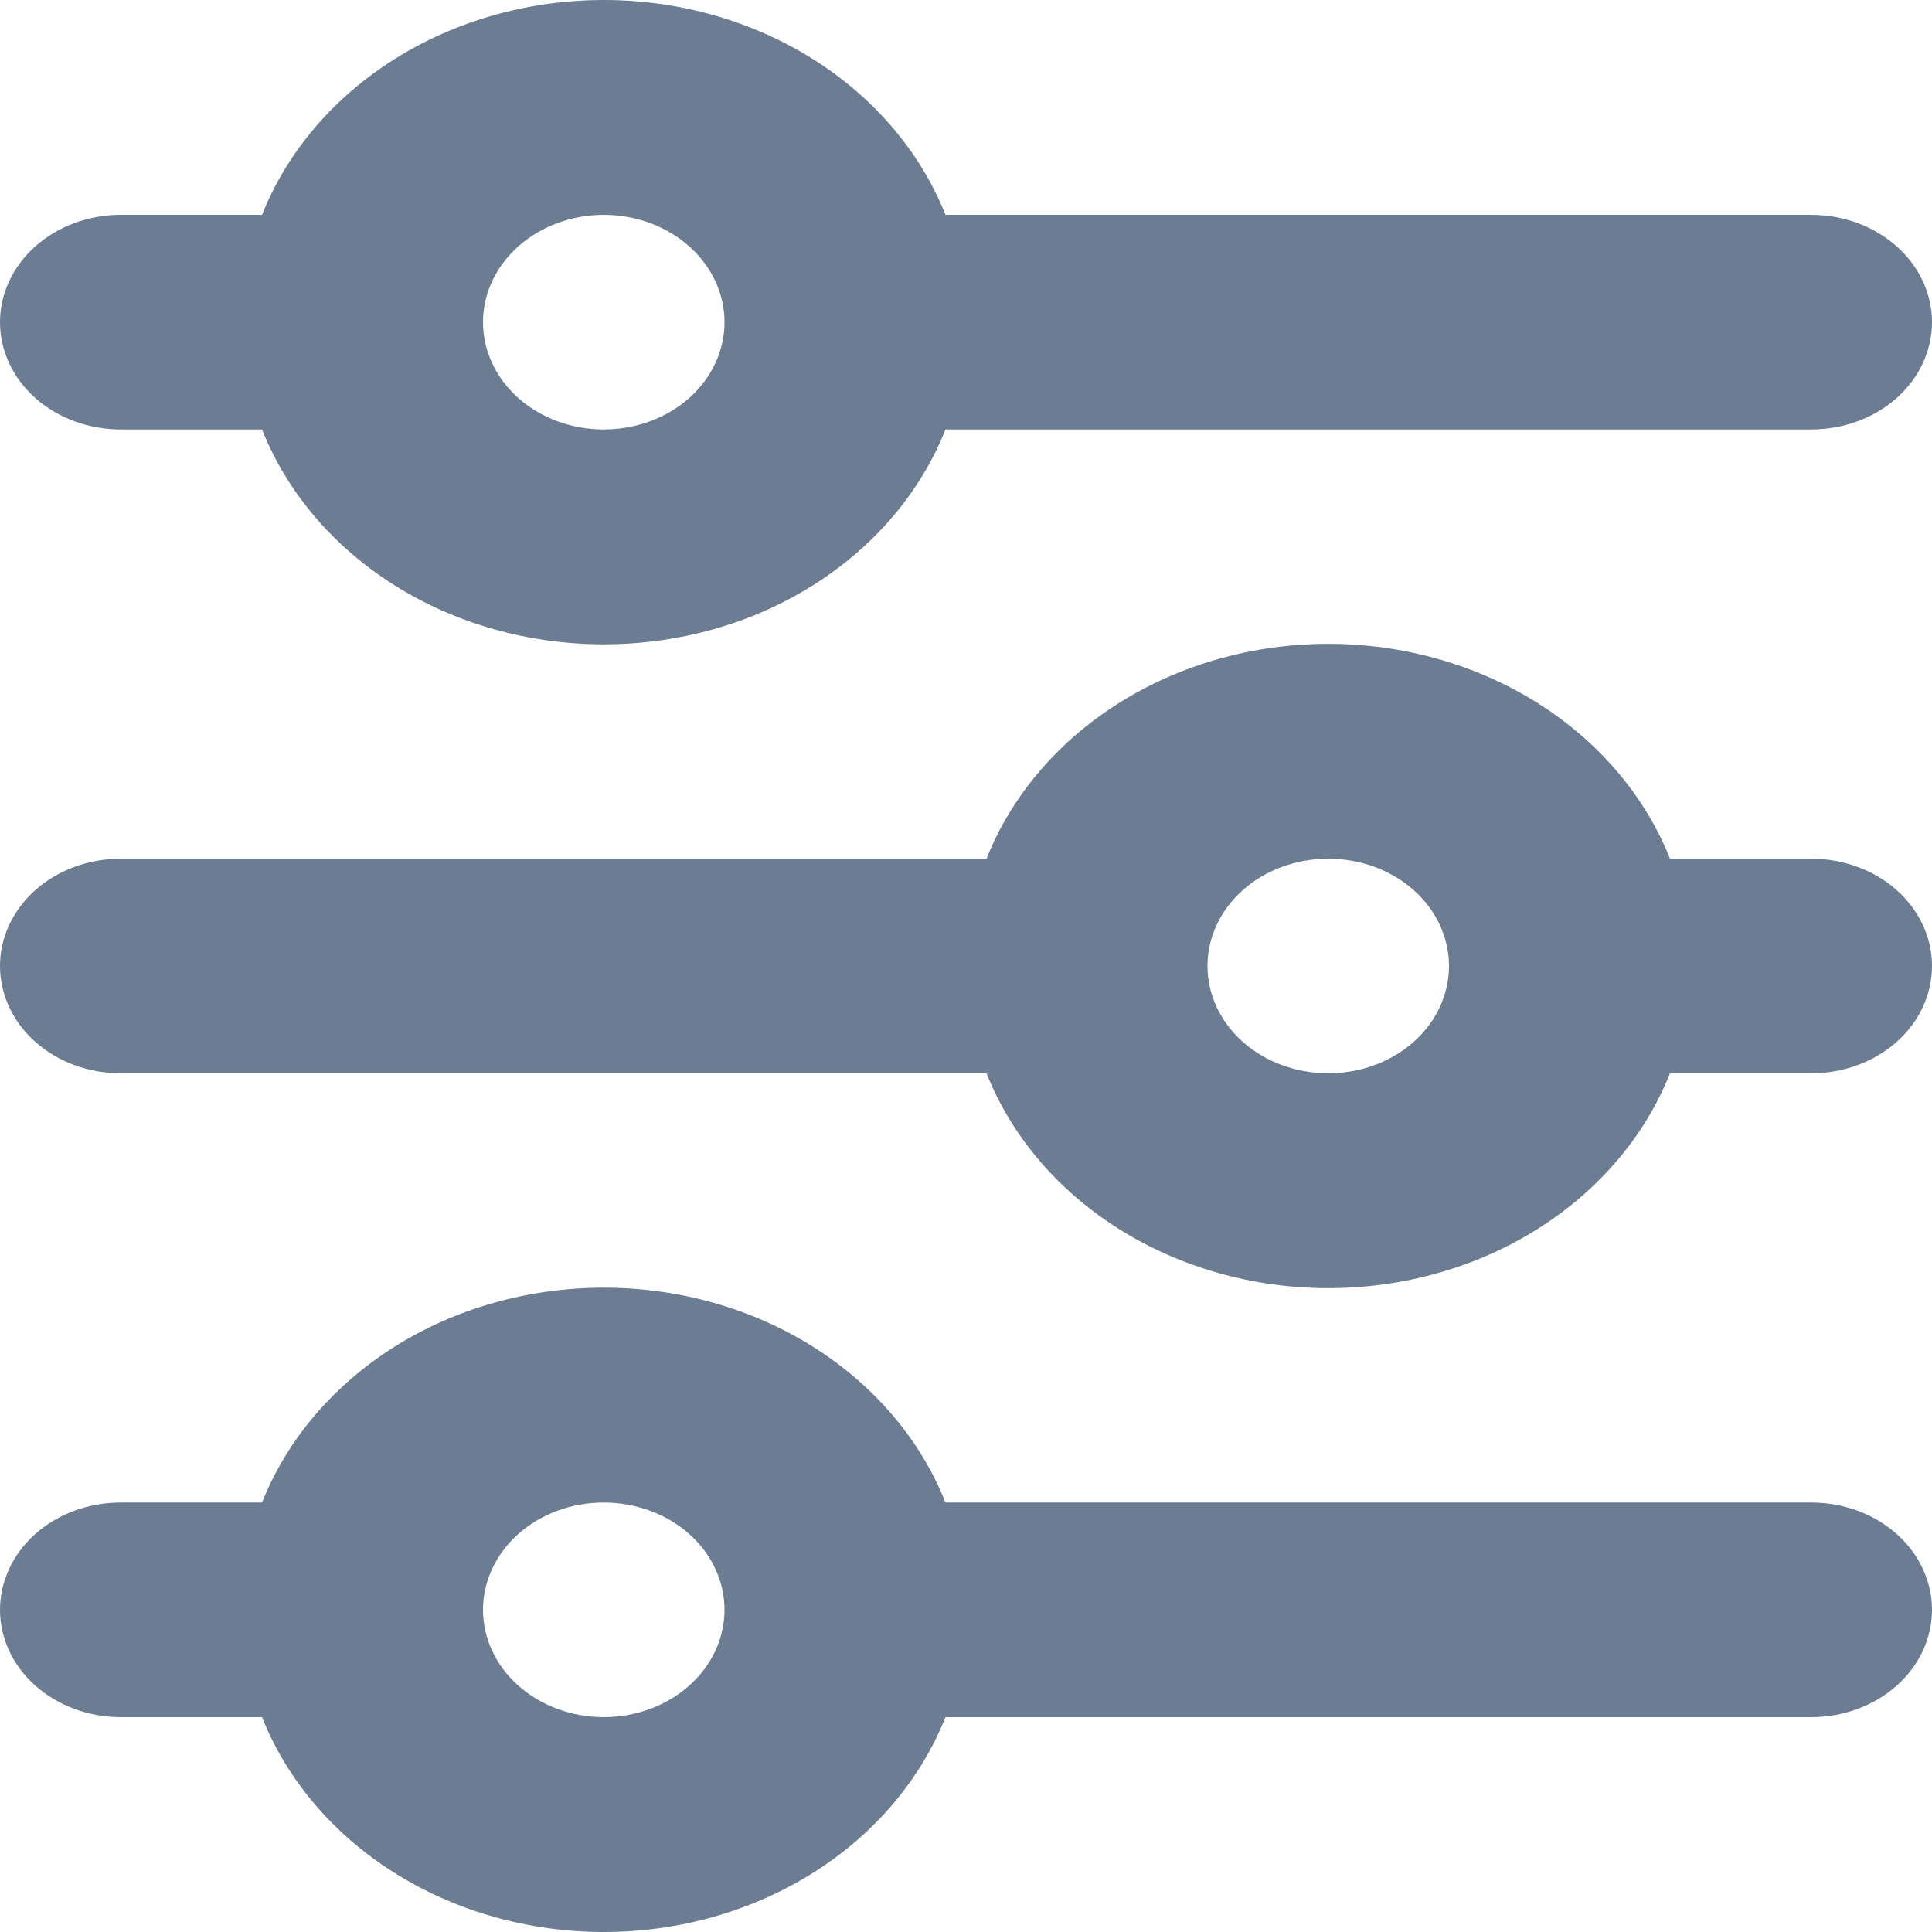
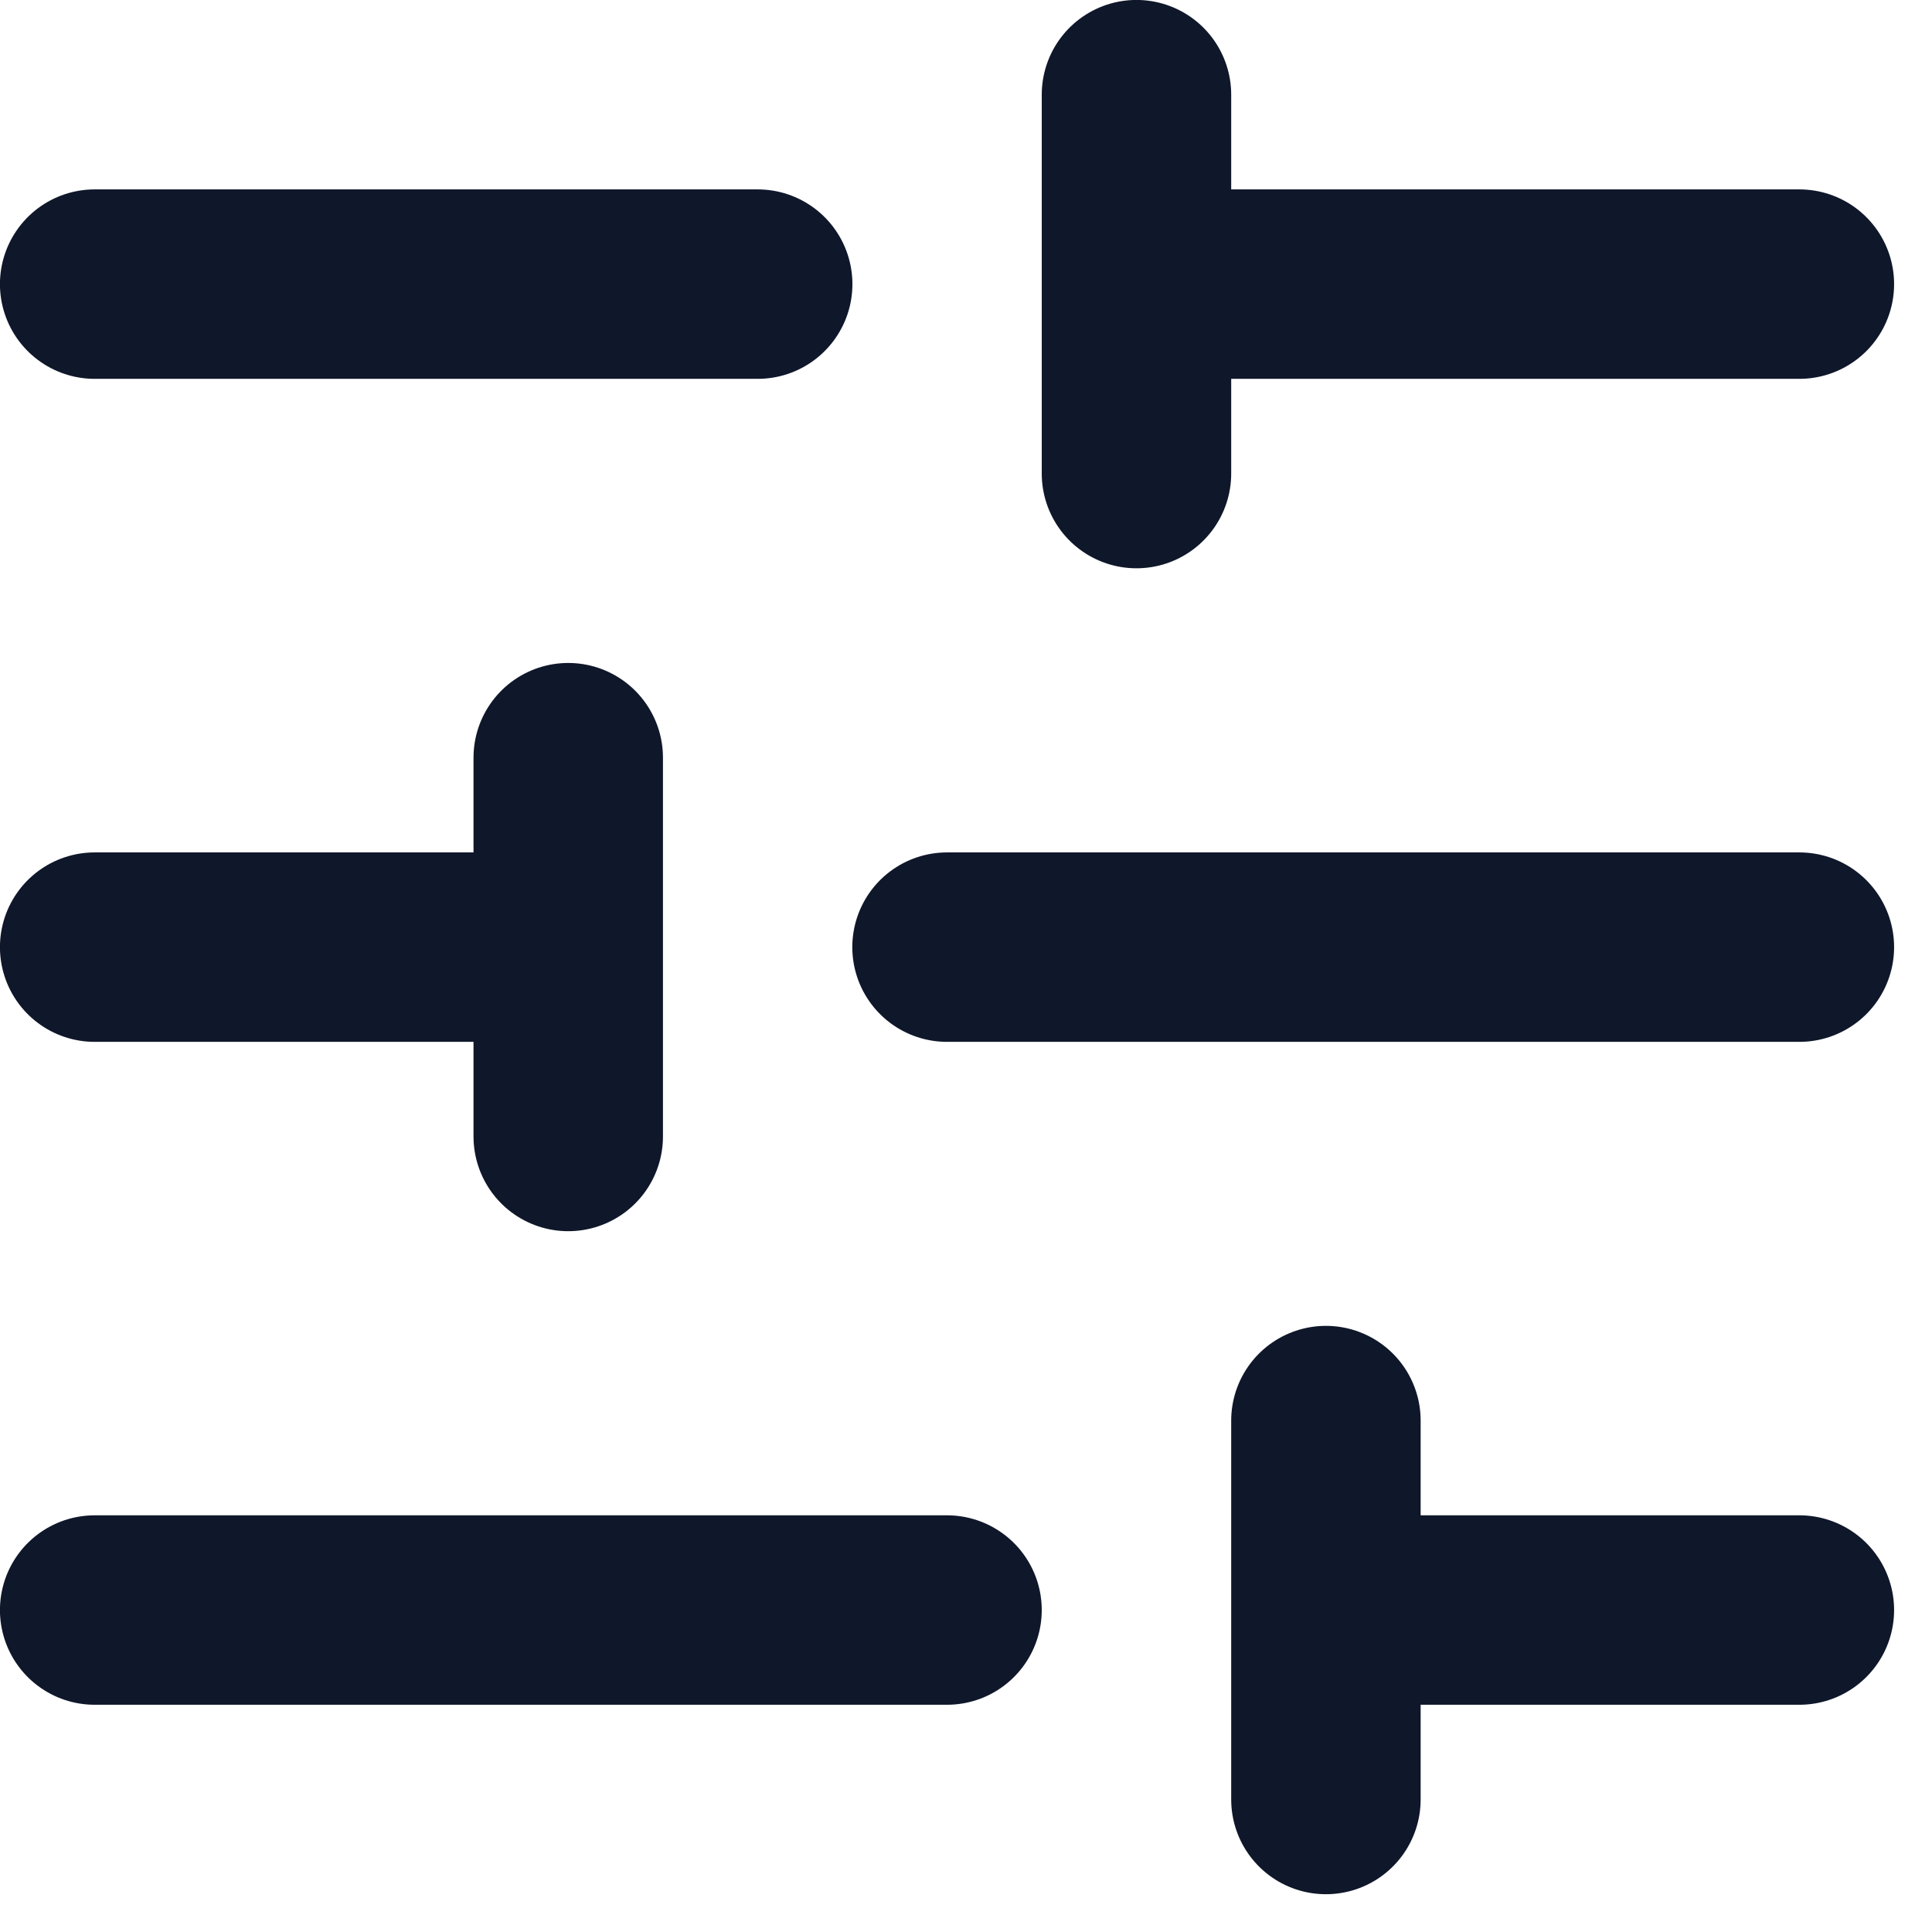
- <svg xmlns="http://www.w3.org/2000/svg" width="24" height="24" viewBox="0 0 24 24" fill="none">
-   <path d="M7.5 2.669C7.102 2.669 6.721 2.81 6.439 3.06C6.158 3.31 6 3.649 6 4.002C6 4.356 6.158 4.695 6.439 4.945C6.721 5.195 7.102 5.335 7.5 5.335C7.898 5.335 8.279 5.195 8.561 4.945C8.842 4.695 9 4.356 9 4.002C9 3.649 8.842 3.31 8.561 3.06C8.279 2.81 7.898 2.669 7.5 2.669ZM3.255 2.669C3.565 1.889 4.14 1.213 4.9 0.735C5.66 0.257 6.569 0 7.5 0C8.431 0 9.34 0.257 10.1 0.735C10.86 1.213 11.435 1.889 11.745 2.669H22.5C22.898 2.669 23.279 2.81 23.561 3.06C23.842 3.31 24 3.649 24 4.002C24 4.356 23.842 4.695 23.561 4.945C23.279 5.195 22.898 5.335 22.5 5.335H11.745C11.435 6.116 10.86 6.792 10.1 7.27C9.34 7.748 8.431 8.004 7.5 8.004C6.569 8.004 5.66 7.748 4.9 7.27C4.14 6.792 3.565 6.116 3.255 5.335H1.5C1.102 5.335 0.721 5.195 0.439 4.945C0.158 4.695 0 4.356 0 4.002C0 3.649 0.158 3.31 0.439 3.06C0.721 2.81 1.102 2.669 1.5 2.669H3.255ZM16.5 10.667C16.102 10.667 15.721 10.807 15.439 11.057C15.158 11.307 15 11.646 15 12C15 12.354 15.158 12.693 15.439 12.943C15.721 13.193 16.102 13.333 16.5 13.333C16.898 13.333 17.279 13.193 17.561 12.943C17.842 12.693 18 12.354 18 12C18 11.646 17.842 11.307 17.561 11.057C17.279 10.807 16.898 10.667 16.5 10.667ZM12.255 10.667C12.565 9.887 13.14 9.211 13.9 8.733C14.66 8.255 15.569 7.998 16.5 7.998C17.431 7.998 18.34 8.255 19.1 8.733C19.86 9.211 20.435 9.887 20.745 10.667H22.5C22.898 10.667 23.279 10.807 23.561 11.057C23.842 11.307 24 11.646 24 12C24 12.354 23.842 12.693 23.561 12.943C23.279 13.193 22.898 13.333 22.5 13.333H20.745C20.435 14.114 19.86 14.789 19.1 15.267C18.34 15.745 17.431 16.002 16.5 16.002C15.569 16.002 14.66 15.745 13.9 15.267C13.14 14.789 12.565 14.114 12.255 13.333H1.5C1.102 13.333 0.721 13.193 0.439 12.943C0.158 12.693 0 12.354 0 12C0 11.646 0.158 11.307 0.439 11.057C0.721 10.807 1.102 10.667 1.5 10.667H12.255ZM7.5 18.665C7.102 18.665 6.721 18.805 6.439 19.055C6.158 19.305 6 19.644 6 19.998C6 20.351 6.158 20.69 6.439 20.94C6.721 21.19 7.102 21.331 7.5 21.331C7.898 21.331 8.279 21.19 8.561 20.94C8.842 20.69 9 20.351 9 19.998C9 19.644 8.842 19.305 8.561 19.055C8.279 18.805 7.898 18.665 7.5 18.665ZM3.255 18.665C3.565 17.884 4.14 17.209 4.9 16.73C5.66 16.252 6.569 15.996 7.5 15.996C8.431 15.996 9.34 16.252 10.1 16.73C10.86 17.209 11.435 17.884 11.745 18.665H22.5C22.898 18.665 23.279 18.805 23.561 19.055C23.842 19.305 24 19.644 24 19.998C24 20.351 23.842 20.69 23.561 20.94C23.279 21.19 22.898 21.331 22.5 21.331H11.745C11.435 22.111 10.86 22.787 10.1 23.265C9.34 23.743 8.431 24 7.5 24C6.569 24 5.66 23.743 4.9 23.265C4.14 22.787 3.565 22.111 3.255 21.331H1.5C1.102 21.331 0.721 21.19 0.439 20.94C0.158 20.69 0 20.351 0 19.998C0 19.644 0.158 19.305 0.439 19.055C0.721 18.805 1.102 18.665 1.5 18.665H3.255Z" fill="#6B7C93" />
+ <svg xmlns="http://www.w3.org/2000/svg" width="17" height="17" viewBox="0 0 17 17" fill="none">
+   <path d="M6.667 2.5H0.833M8.333 14.167H0.833M10 0.833V4.167M11.667 12.5V15.834M15.833 8.334H8.333M15.833 14.167H11.667M15.833 2.5H10M5 6.667V10M5 8.334H0.833" stroke="#0F172A" stroke-width="1.667" stroke-linecap="round" stroke-linejoin="round" />
</svg>
